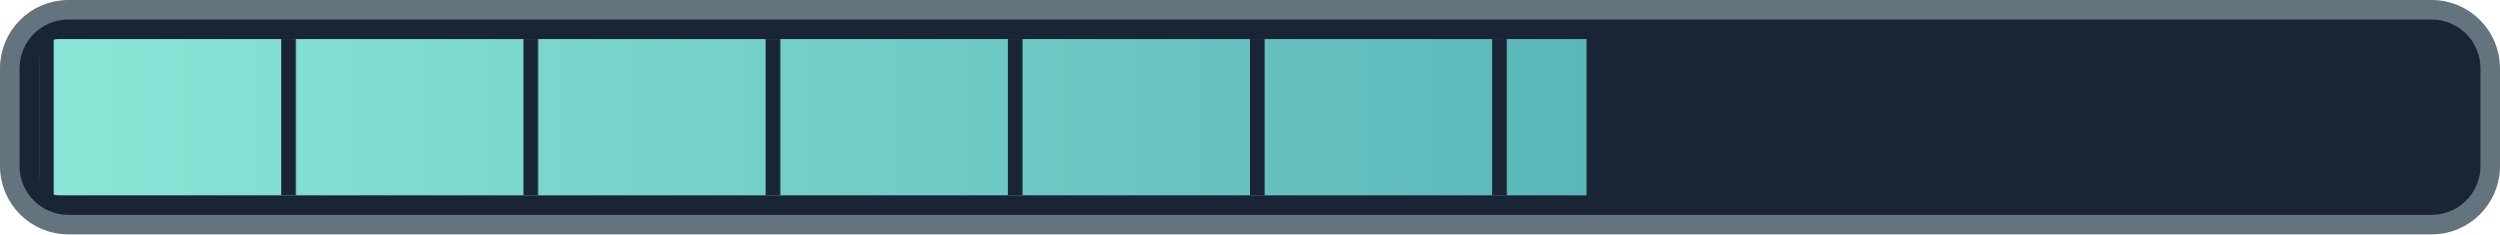
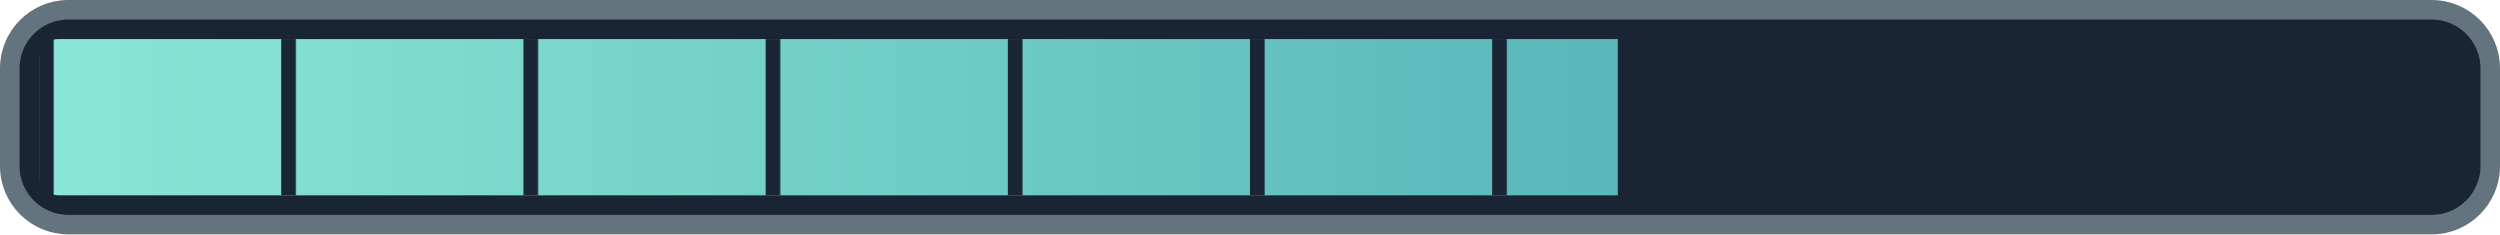
<svg xmlns="http://www.w3.org/2000/svg" width="128" height="12" viewBox="0 0 128 12">
  <defs>
    <linearGradient id="ink">
      <stop stop-color="#8ae6d6" />
      <stop offset="1" stop-color="#409eaa" />
    </linearGradient>
    <pattern id="ticks" width="12.4" height="8" patternUnits="userSpaceOnUse" x="2">
      <path d="M0 0v8" stroke="#192535" stroke-width="1.5" />
    </pattern>
    <clipPath id="filled">
-       <rect x="2" y="2" width="79.231" height="8" />
+       <rect x="2" y="2" width="80.832" height="8" />
    </clipPath>
  </defs>
  <rect x=".5" y=".5" width="127" height="11" rx="3" fill="#192535" stroke="#63747e" />
  <rect x="2" y="2" width="124" height="8" rx="1" fill="url(#ink)" clip-path="url(#filled)" />
  <rect x="2" y="2" width="124" height="8" fill="url(#ticks)" />
</svg>
